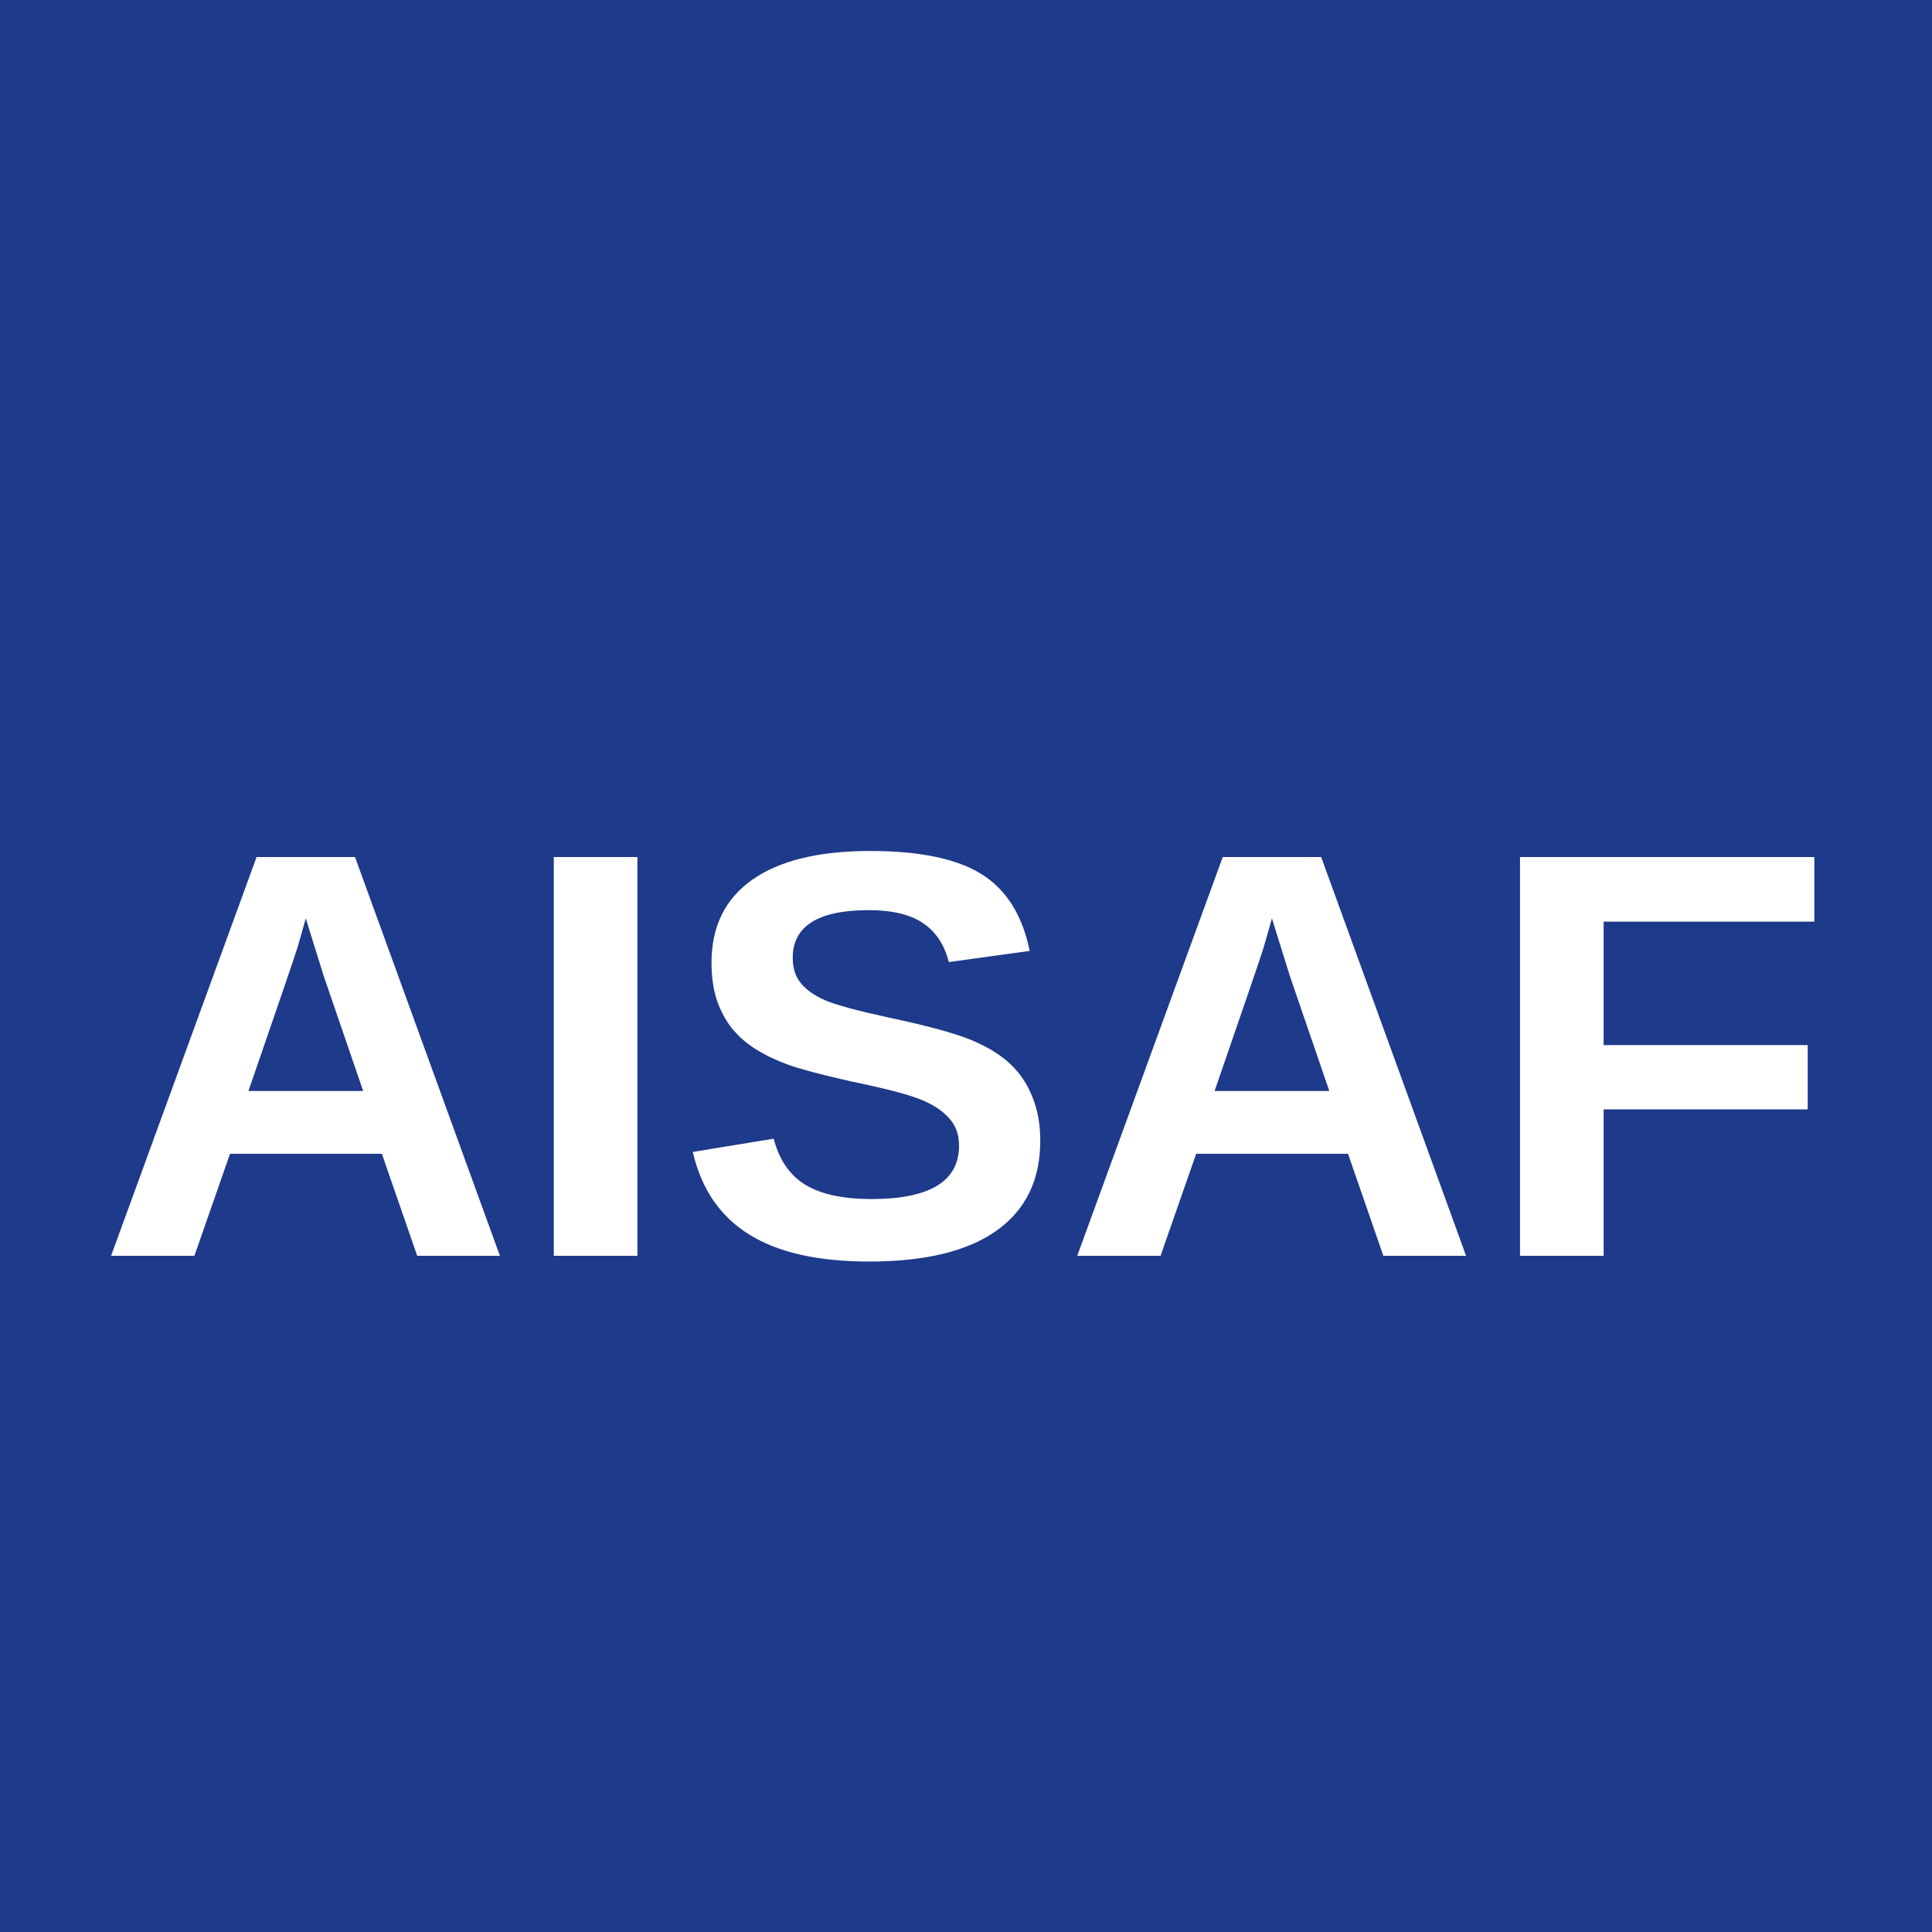
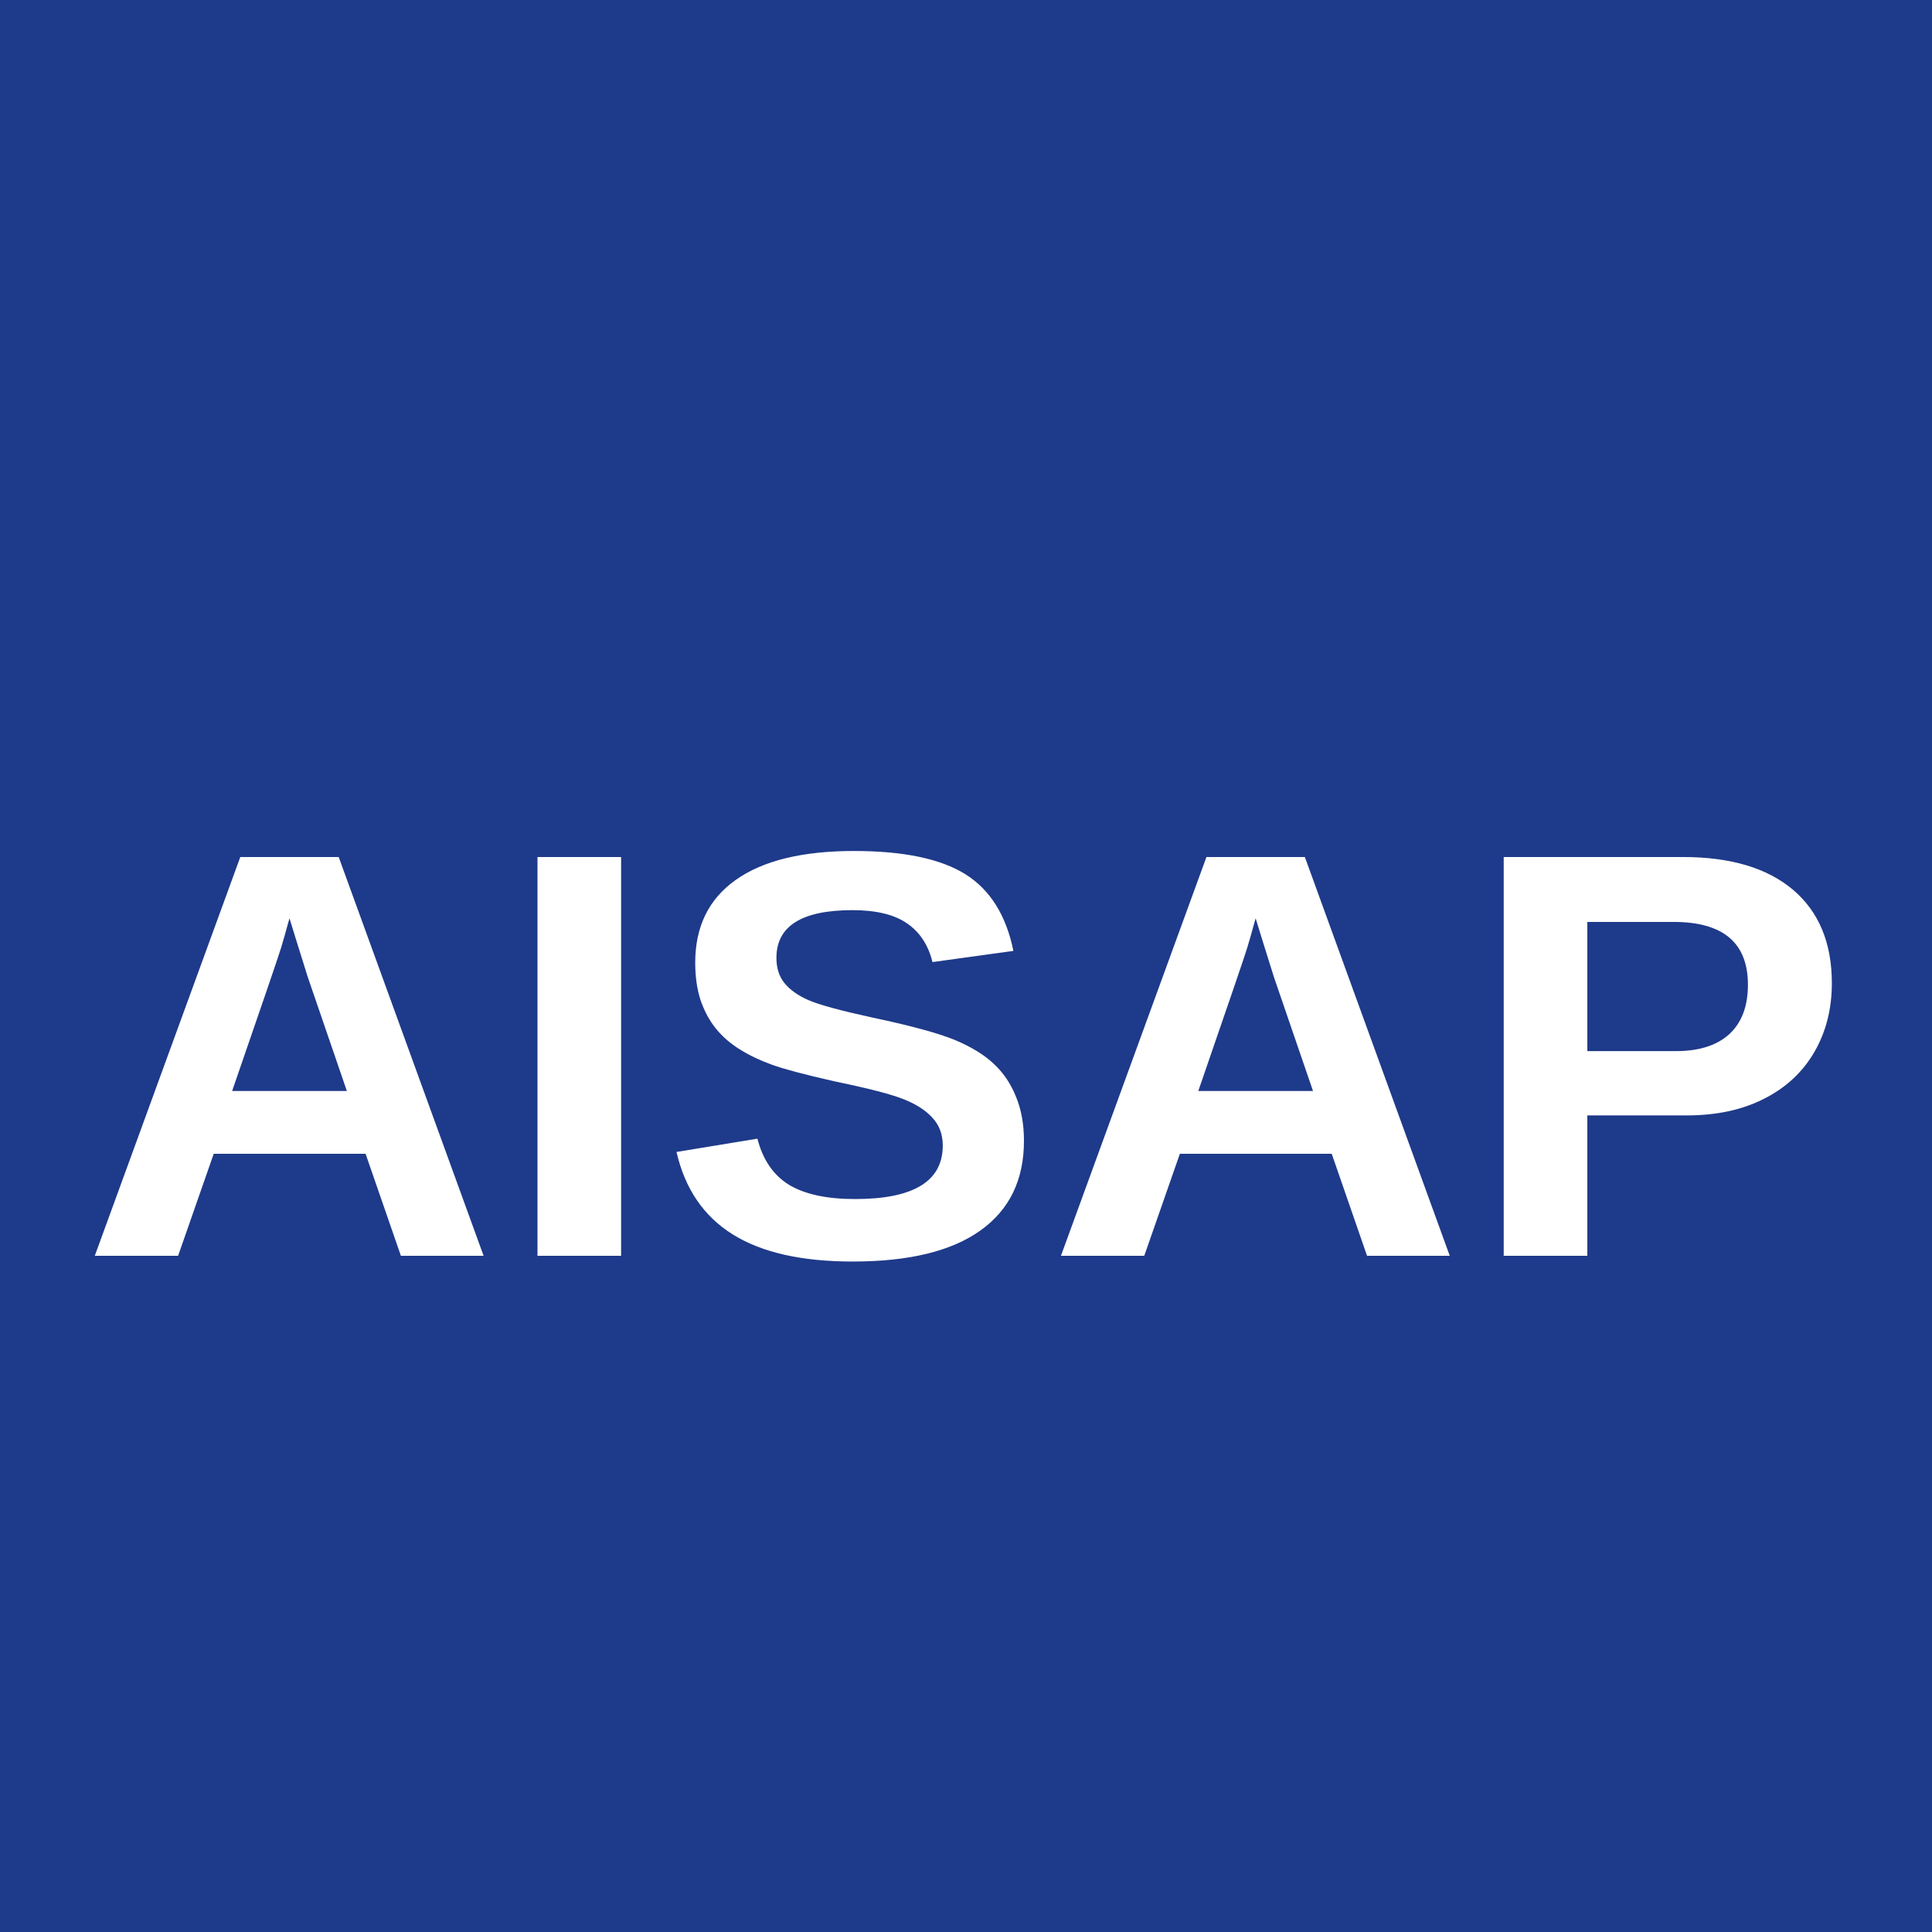
- <svg xmlns="http://www.w3.org/2000/svg" viewBox="0 0 100 100">
-   <rect width="100" height="100" fill="#1e3a8a" />
-   <text x="50" y="65" font-family="Arial, sans-serif" font-size="30" fill="white" text-anchor="middle" font-weight="bold">
-     AISAF
-   </text>
+ <svg xmlns="http://www.w3.org/2000/svg" viewBox="0 0 100 100" version="1.1" id="svg1">
+   <defs id="defs1" />
+   <rect width="100" height="100" fill="#1e3a8a" id="rect1" />
+   <text x="50" y="65" font-family="Arial, sans-serif" font-size="30px" fill="#ffffff" text-anchor="middle" font-weight="bold" id="text1">AISAP</text>
</svg>
